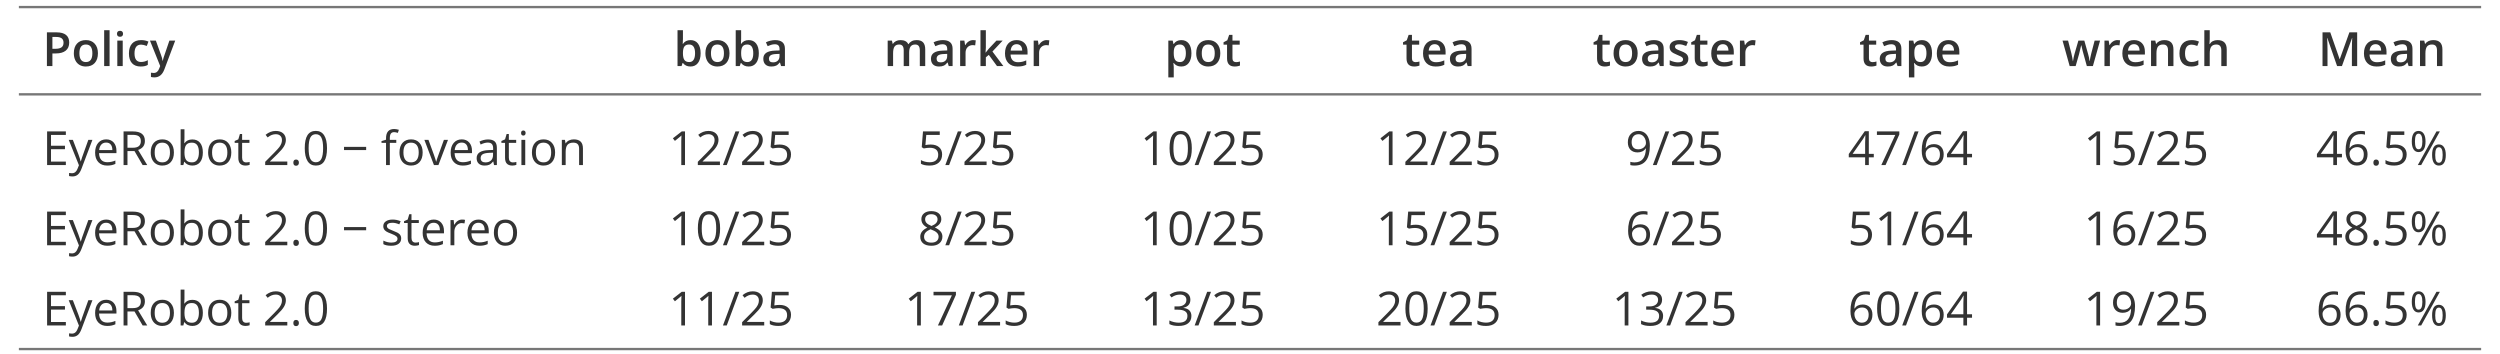
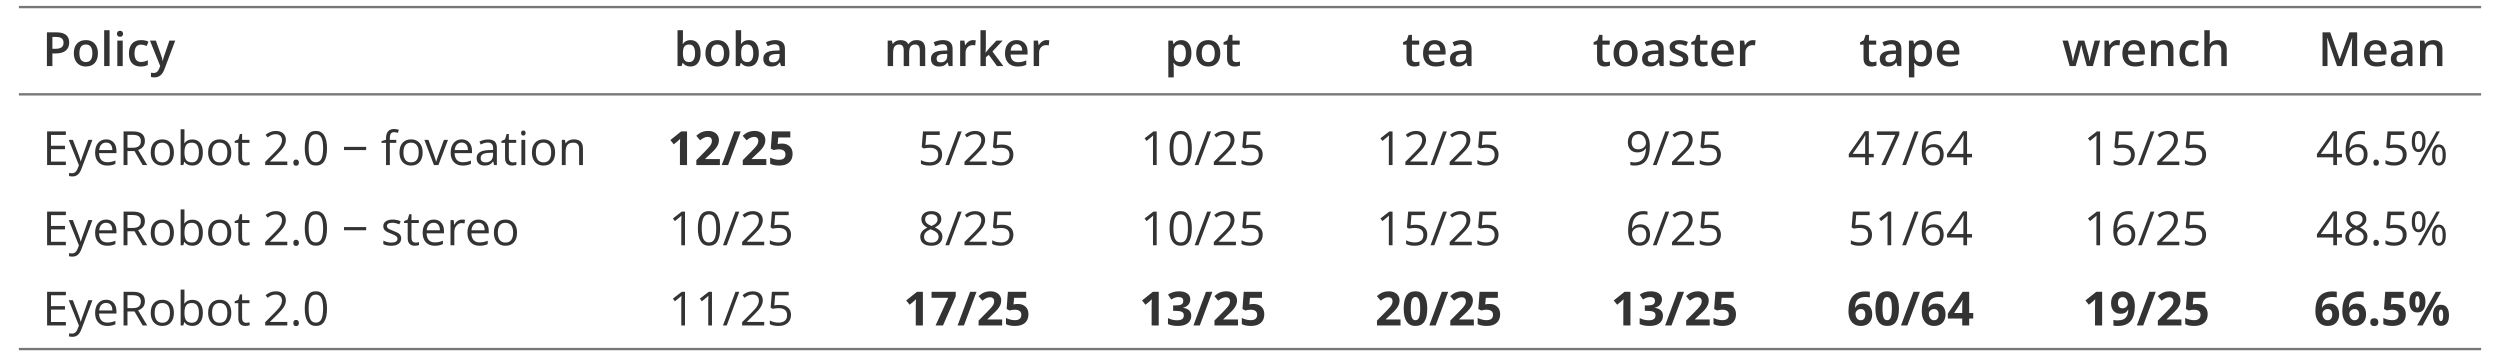
<svg xmlns="http://www.w3.org/2000/svg" width="1060" height="150" viewBox="0 0 1060 150" role="img" aria-labelledby="title desc">
-   <style>text{font-family:"Avenir Next",Avenir,"Open Sans",sans-serif;font-size:20px;fill:#333}.heading{font-weight:600}.value{text-anchor:middle}</style>
+   <style>text{font-family:"Avenir Next",Avenir,"Open Sans",sans-serif;font-size:20px;fill:#333}.heading{font-weight:600}.value{text-anchor:middle}.best{font-weight:700}</style>
  <path d="M8 3H1052 M8 40H1052 M8 148H1052" stroke="#777" fill="none" />
  <text class="heading" x="18" y="28">Policy</text>
  <text class="heading value" x="310" y="28">boba</text>
  <text class="heading value" x="410" y="28">marker</text>
  <text class="heading value" x="510" y="28">pot</text>
  <text class="heading value" x="610" y="28">tea</text>
  <text class="heading value" x="710" y="28">toaster</text>
  <text class="heading value" x="810" y="28">tape</text>
  <text class="heading value" x="910" y="28">wrench</text>
  <text class="heading value" x="1010" y="28">Mean</text>
  <text x="18" y="70">EyeRobot 2.0 − foveation</text>
-   <text class="value" x="310" y="70">12/25</text>
+   <text class="value best" x="310" y="70">12/25</text>
  <text class="value" x="410" y="70">5/25</text>
  <text class="value" x="510" y="70">10/25</text>
  <text class="value" x="610" y="70">12/25</text>
  <text class="value" x="710" y="70">9/25</text>
  <text class="value" x="810" y="70">47/64</text>
  <text class="value" x="910" y="70">15/25</text>
  <text class="value" x="1010" y="70">46.5%</text>
  <text x="18" y="104">EyeRobot 2.0 − stereo</text>
  <text class="value" x="310" y="104">10/25</text>
  <text class="value" x="410" y="104">8/25</text>
  <text class="value" x="510" y="104">10/25</text>
  <text class="value" x="610" y="104">15/25</text>
  <text class="value" x="710" y="104">6/25</text>
  <text class="value" x="810" y="104">51/64</text>
  <text class="value" x="910" y="104">16/25</text>
  <text class="value" x="1010" y="104">48.5%</text>
  <text x="18" y="138">EyeRobot 2.0</text>
  <text class="value" x="310" y="138">11/25</text>
-   <text class="value" x="410" y="138">17/25</text>
-   <text class="value" x="510" y="138">13/25</text>
-   <text class="value" x="610" y="138">20/25</text>
-   <text class="value" x="710" y="138">13/25</text>
-   <text class="value" x="810" y="138">60/64</text>
-   <text class="value" x="910" y="138">19/25</text>
-   <text class="value" x="1010" y="138">66.5%</text>
+   <text class="value best" x="410" y="138">17/25</text>
+   <text class="value best" x="510" y="138">13/25</text>
+   <text class="value best" x="610" y="138">20/25</text>
+   <text class="value best" x="710" y="138">13/25</text>
+   <text class="value best" x="810" y="138">60/64</text>
+   <text class="value best" x="910" y="138">19/25</text>
+   <text class="value best" x="1010" y="138">66.5%</text>
</svg>
